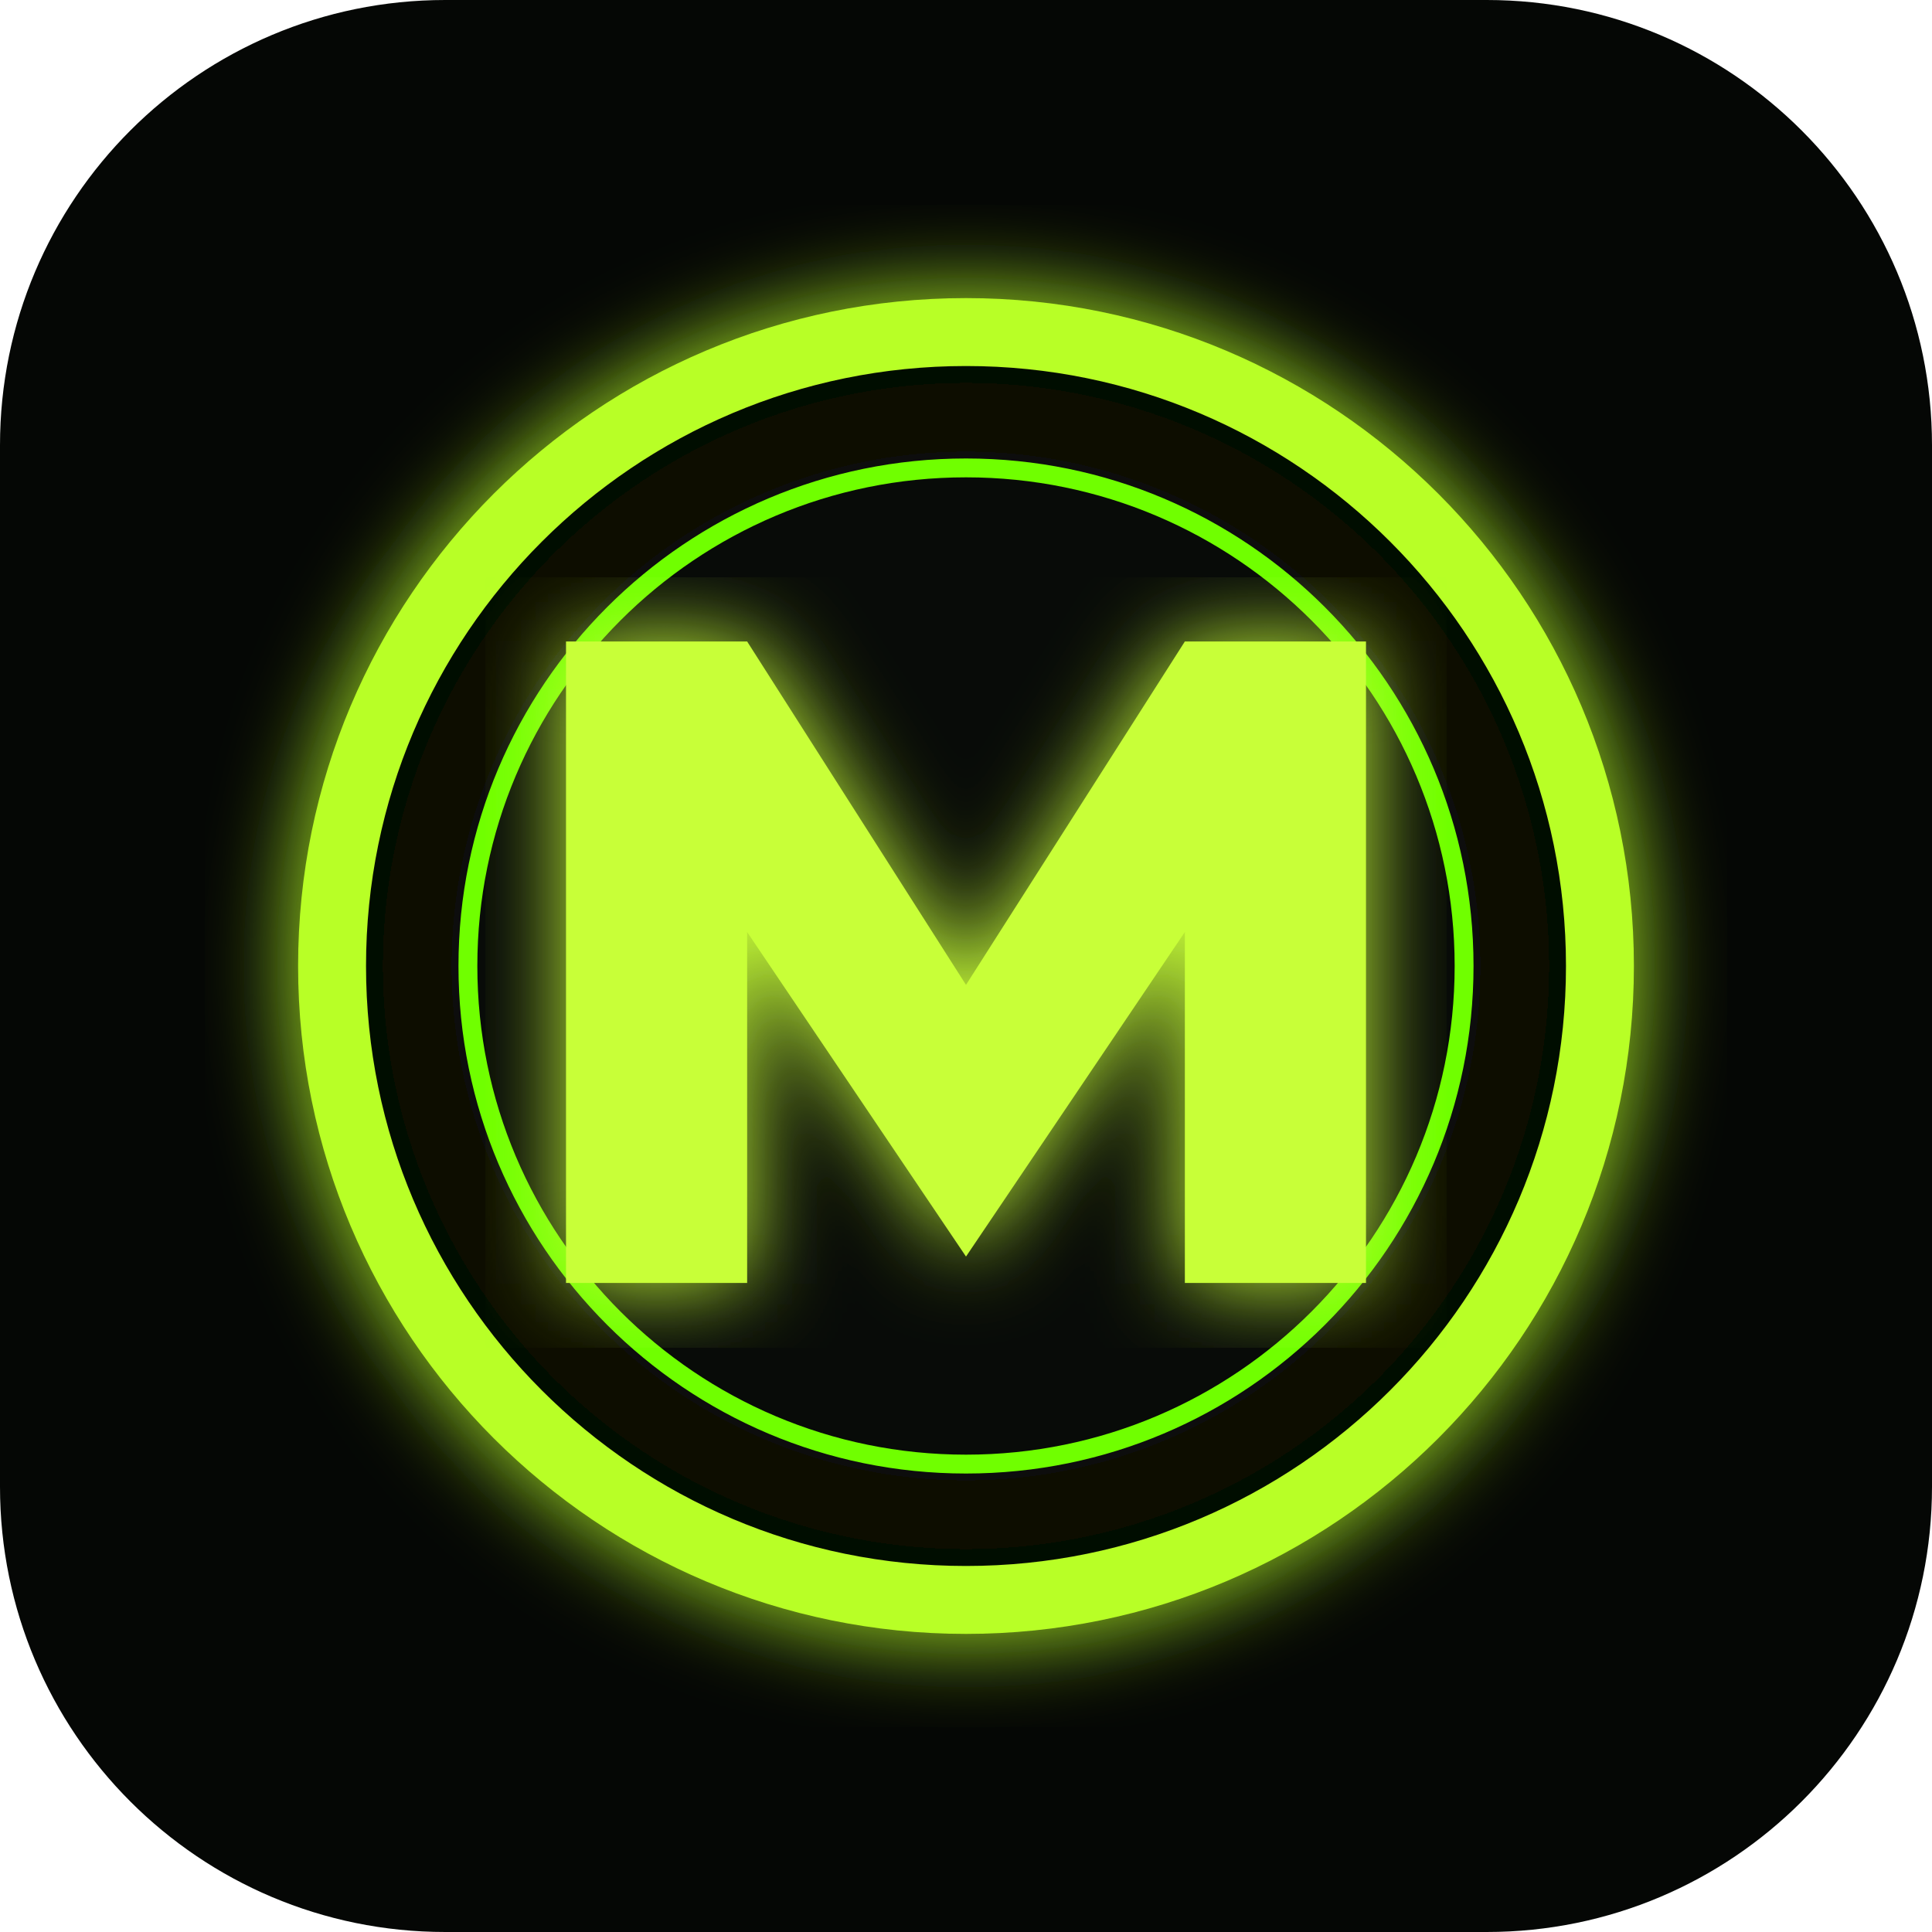
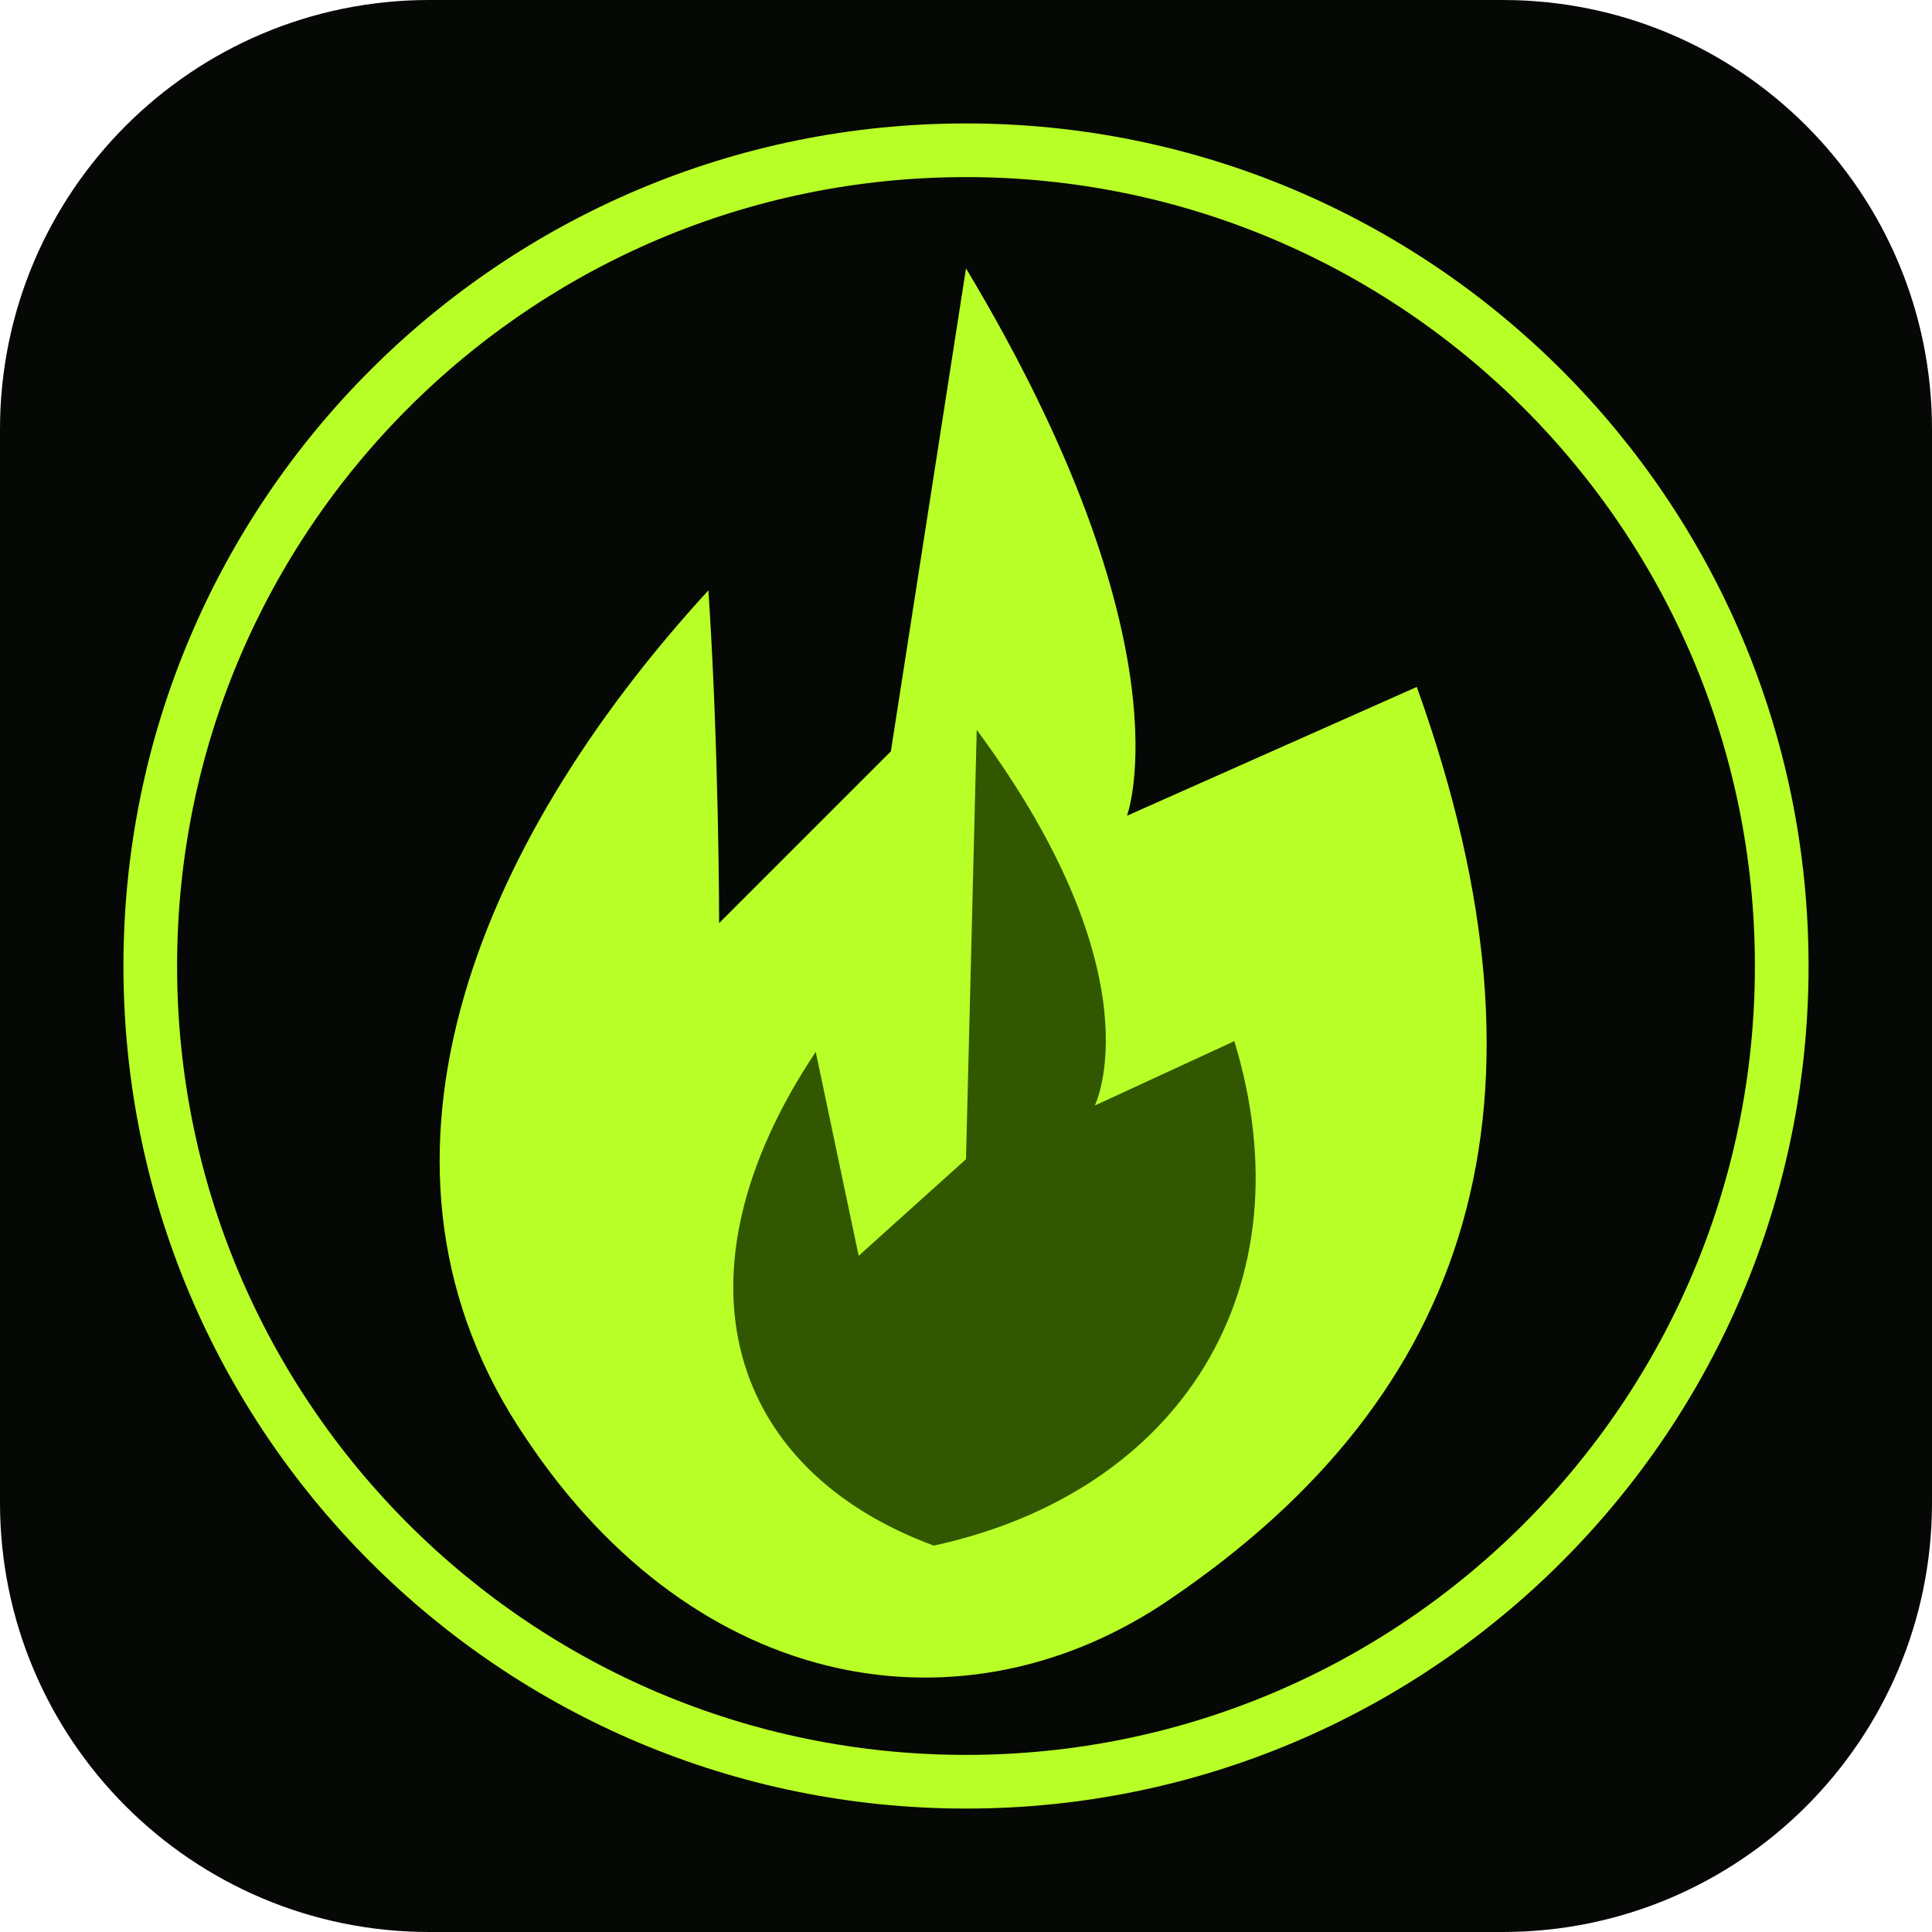
- <svg xmlns="http://www.w3.org/2000/svg" viewBox="0 0 512 512">
-   <defs>
-     <radialGradient id="b">
-       <stop stop-color="#18230d" />
-       <stop offset="1" stop-color="#050705" />
-     </radialGradient>
-     <filter id="g">
-       <feGaussianBlur stdDeviation="12" result="x" />
-       <feMerge>
-         <feMergeNode in="x" />
-         <feMergeNode in="SourceGraphic" />
-       </feMerge>
-     </filter>
-   </defs>
-   <rect width="512" height="512" rx="118" fill="#050705" />
-   <circle cx="256" cy="256" r="168" fill="url(#b)" stroke="#b8ff27" stroke-width="18" filter="url(#g)" />
-   <circle cx="256" cy="256" r="132" fill="#080b08" stroke="#70ff00" stroke-width="5" />
-   <path d="M150 340V170h48l58 91 58-91h48v170h-48v-93l-58 86-58-86v93z" fill="#c8ff38" filter="url(#g)" />
+ <svg xmlns="http://www.w3.org/2000/svg" viewBox="0 0 180 180">
+   <rect width="180" height="180" rx="40" fill="#050805" />
+   <circle cx="90" cy="90" r="76" fill="none" stroke="#b8ff27" stroke-width="5" />
+   <path fill="#b8ff27" d="M90 25c21 35 15 51 15 51l27-12c14 39 5 66-23 85-19 13-44 9-60-15-17-25-5-55 17-79 1 15 1 31 1 31l16-16z" />
+   <path fill="#315800" d="M91 68c17 23 11 35 11 35l13-6c7 23-5 42-28 47-19-7-25-25-11-46l4 19 10-9z" />
</svg>
